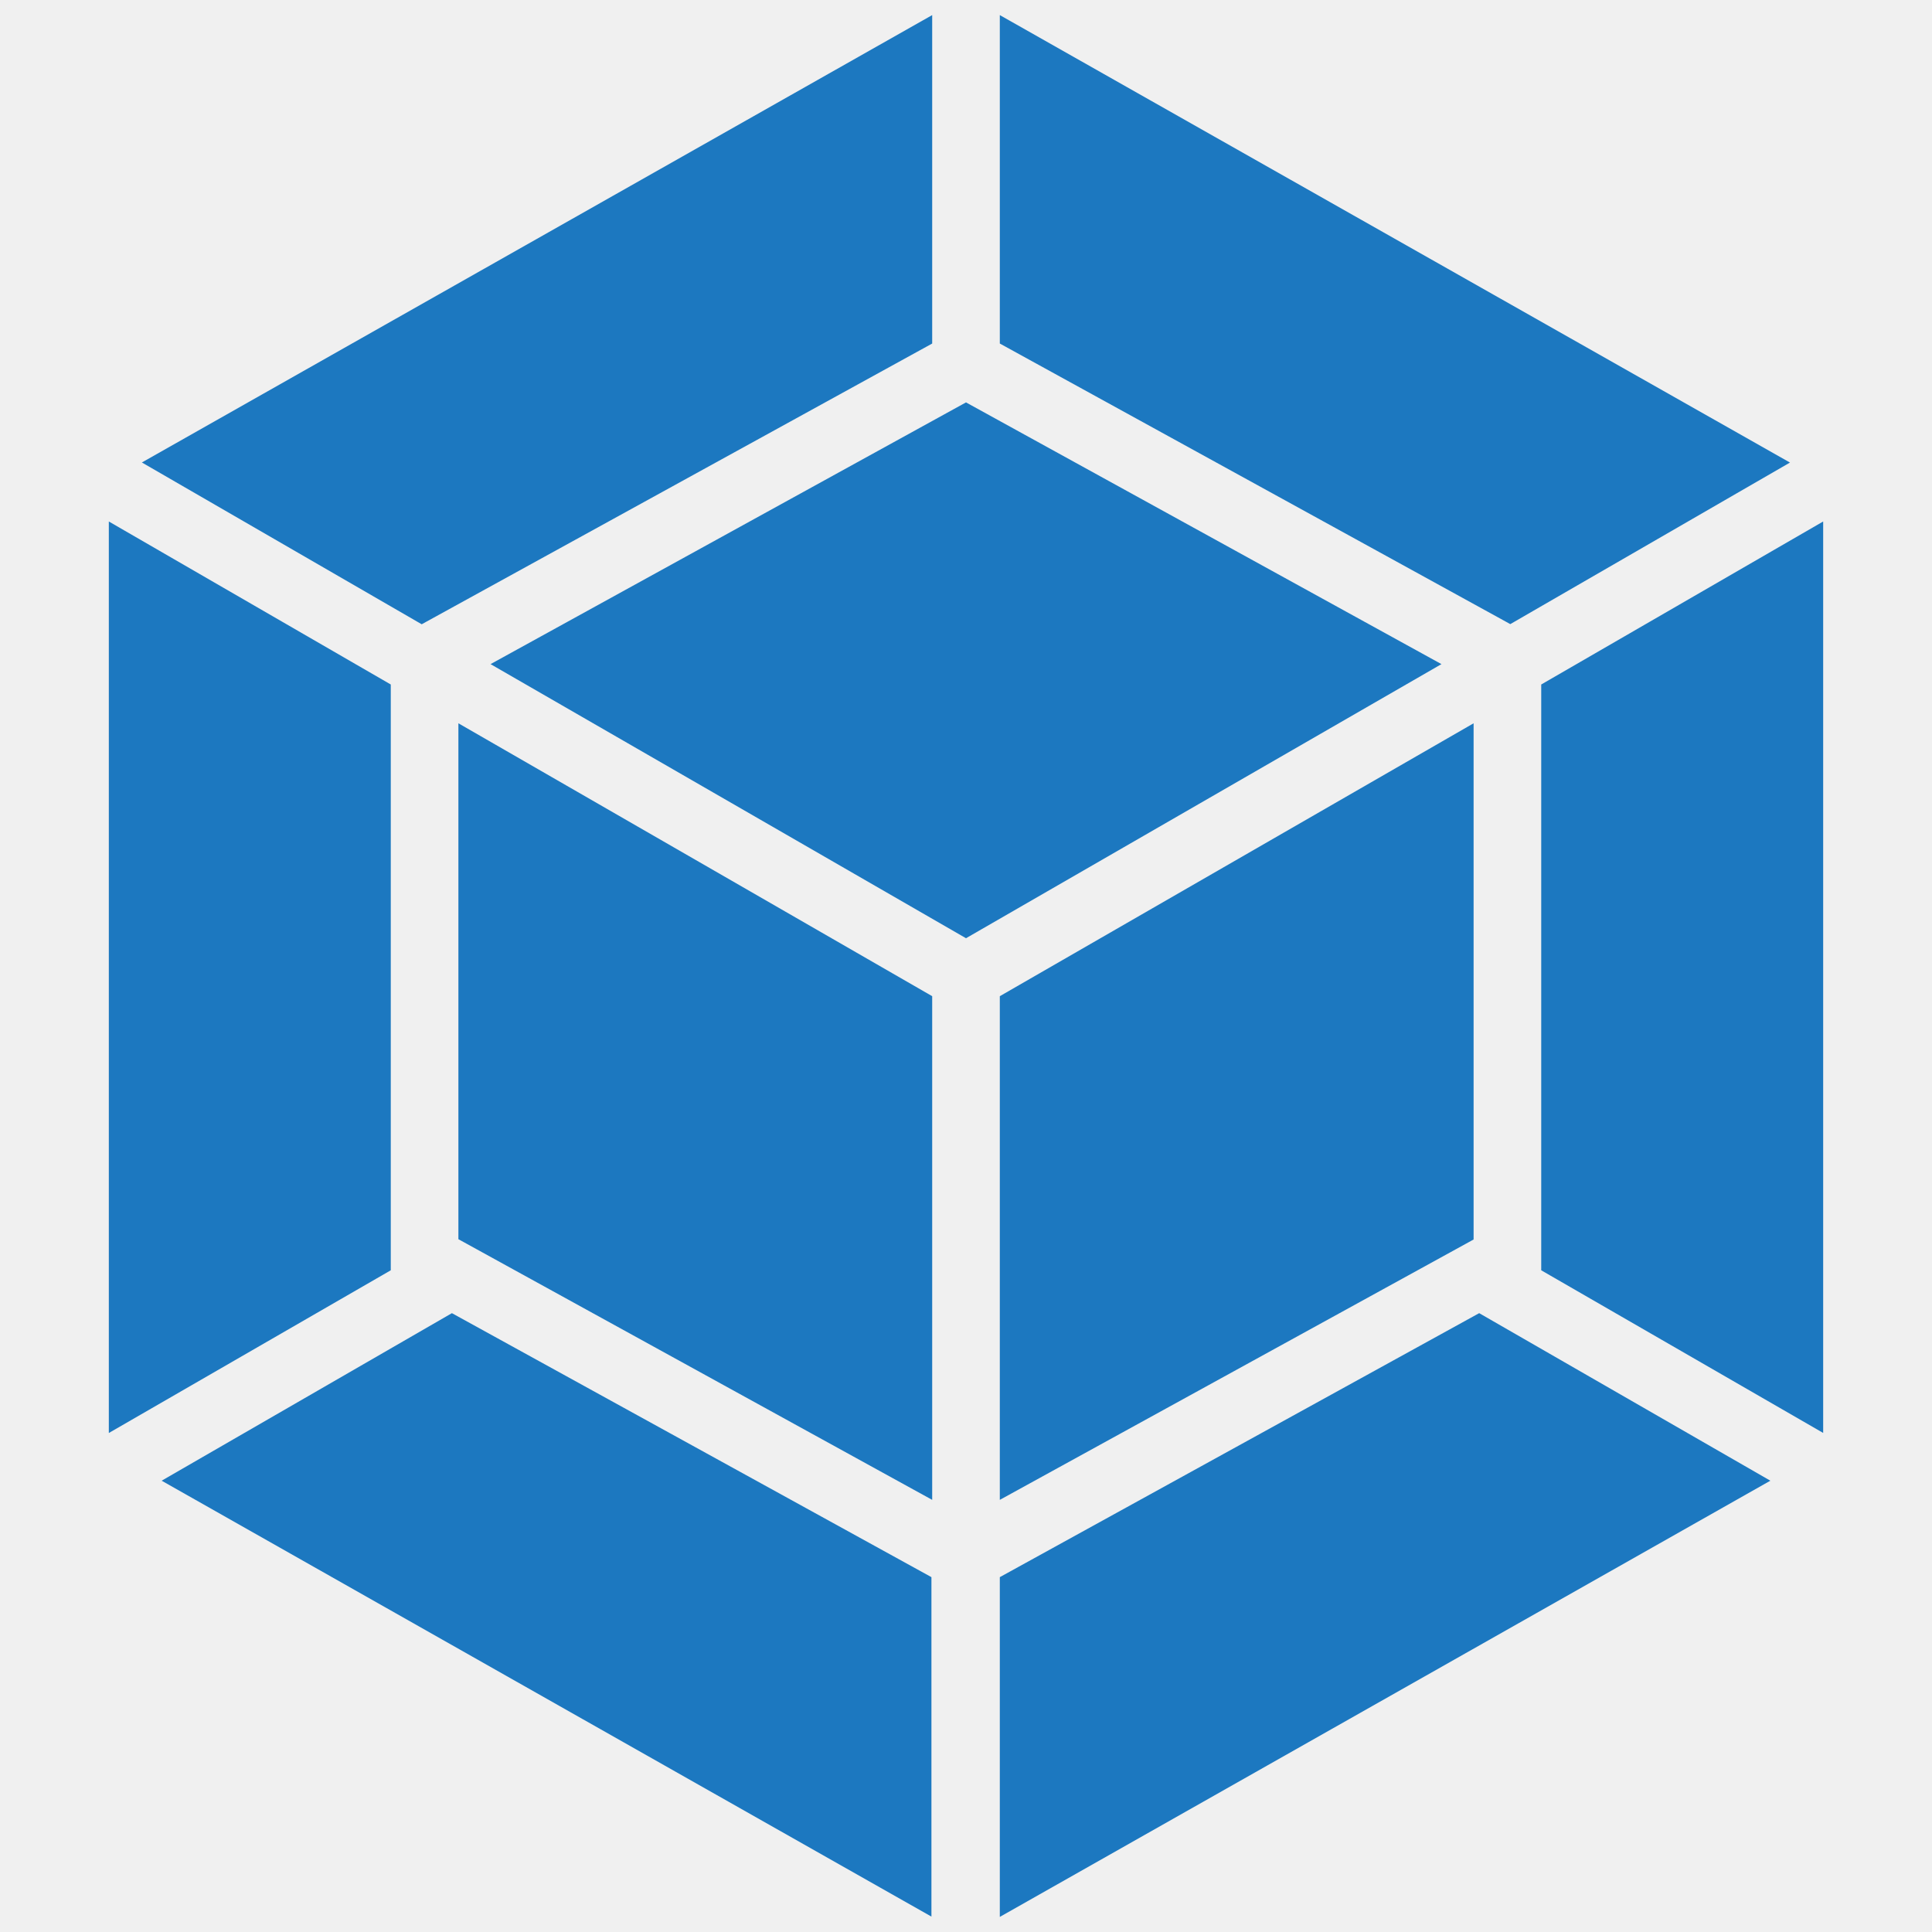
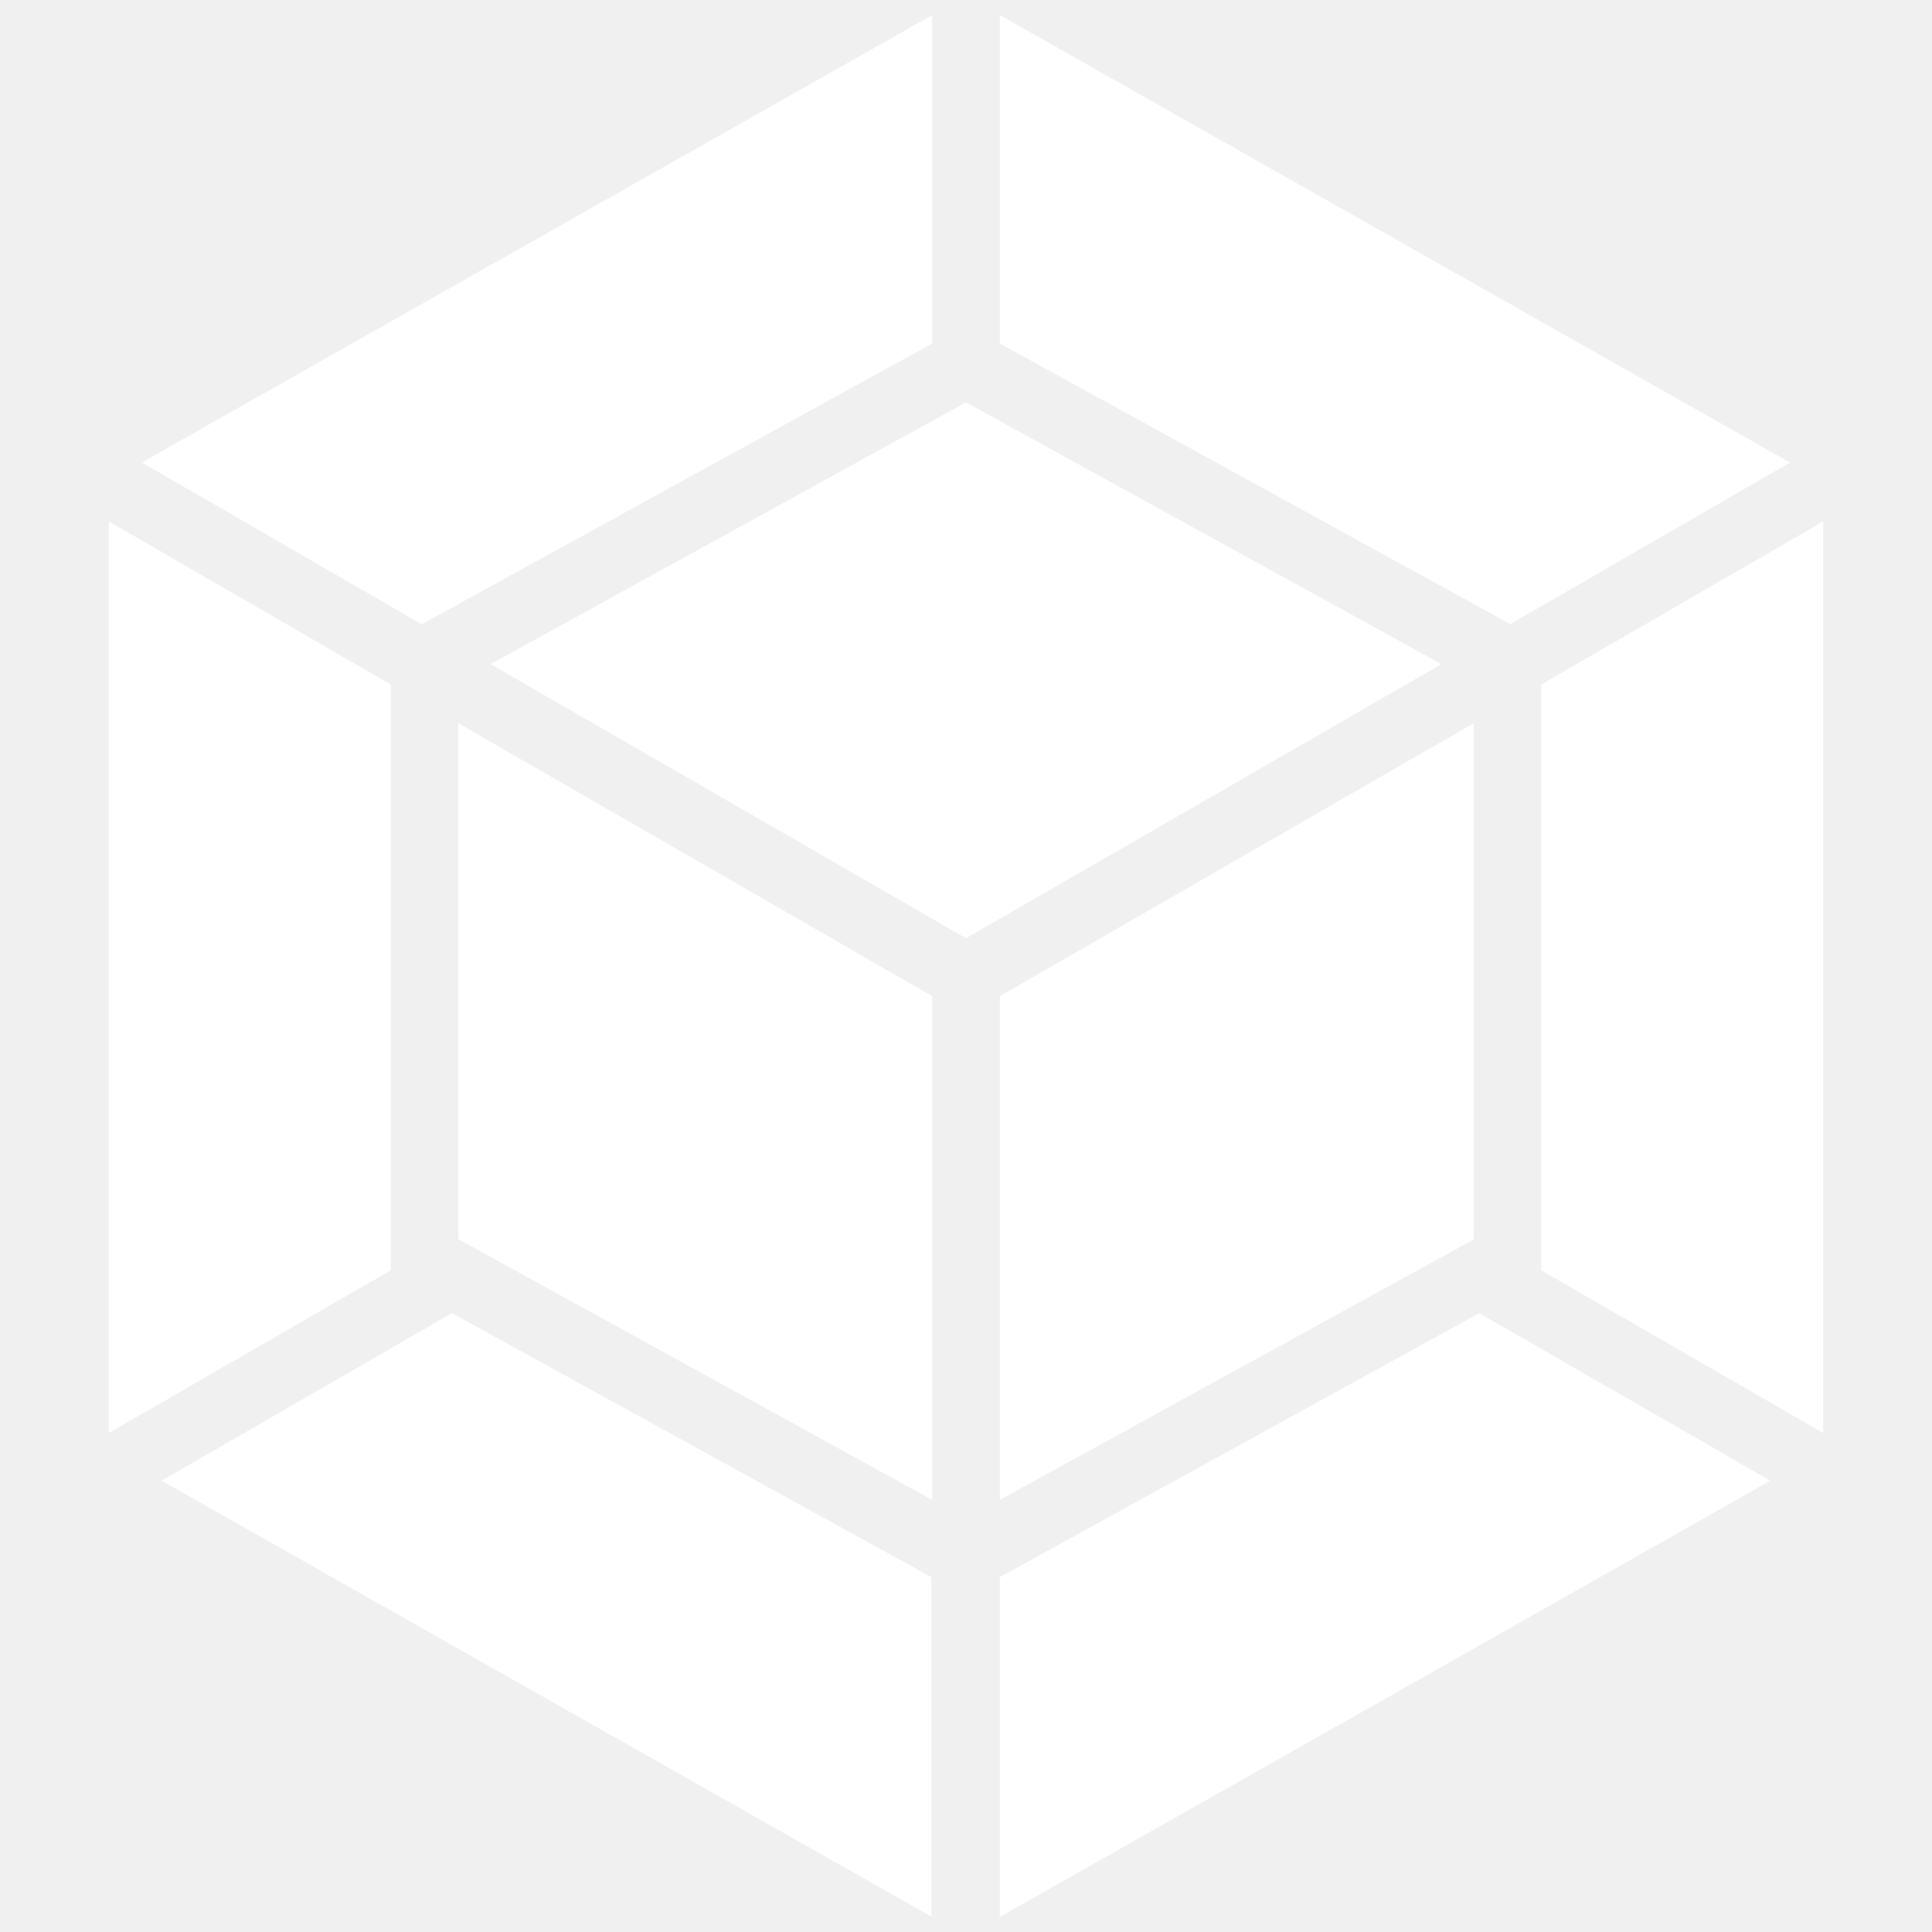
<svg xmlns="http://www.w3.org/2000/svg" viewBox="0 0 128 128">
-   <path fill="#1c78c0" d="M117.29 98.1L66.24 127V104.49L98 87 117.29 98.1zm3.5-3.16V34.55L102.11 45.35V84.16l18.67 10.77zM10.71 98.1l51 28.88V104.49L29.94 87zm-3.5-3.16V34.55L25.89 45.35V84.16zm2.19-64.3L61.76 1V22.76L28.21 41.21l-.27.15zm109.18 0L66.24 1V22.76L99.79 41.2l.27.15 18.54-10.71zM61.76 99.37L30.37 82.1V47.92L61.76 66zm4.48 0L97.63 82.12V47.92L66.24 66zM32.5 44L64 26.66 95.5 44 64 62.16 32.5 44z" />
+   <path fill="white" d="M117.29 98.1L66.24 127V104.49L98 87 117.29 98.1zm3.5-3.16V34.55L102.11 45.35V84.16l18.67 10.77zM10.71 98.1l51 28.88V104.49L29.94 87zm-3.5-3.16V34.55L25.89 45.35V84.16zm2.19-64.3L61.76 1V22.76L28.21 41.21l-.27.15zm109.18 0L66.24 1V22.76L99.79 41.2l.27.15 18.54-10.71zM61.76 99.37L30.37 82.1V47.92L61.76 66zm4.48 0L97.63 82.12V47.92L66.24 66zM32.5 44L64 26.66 95.5 44 64 62.16 32.5 44z" />
</svg>
